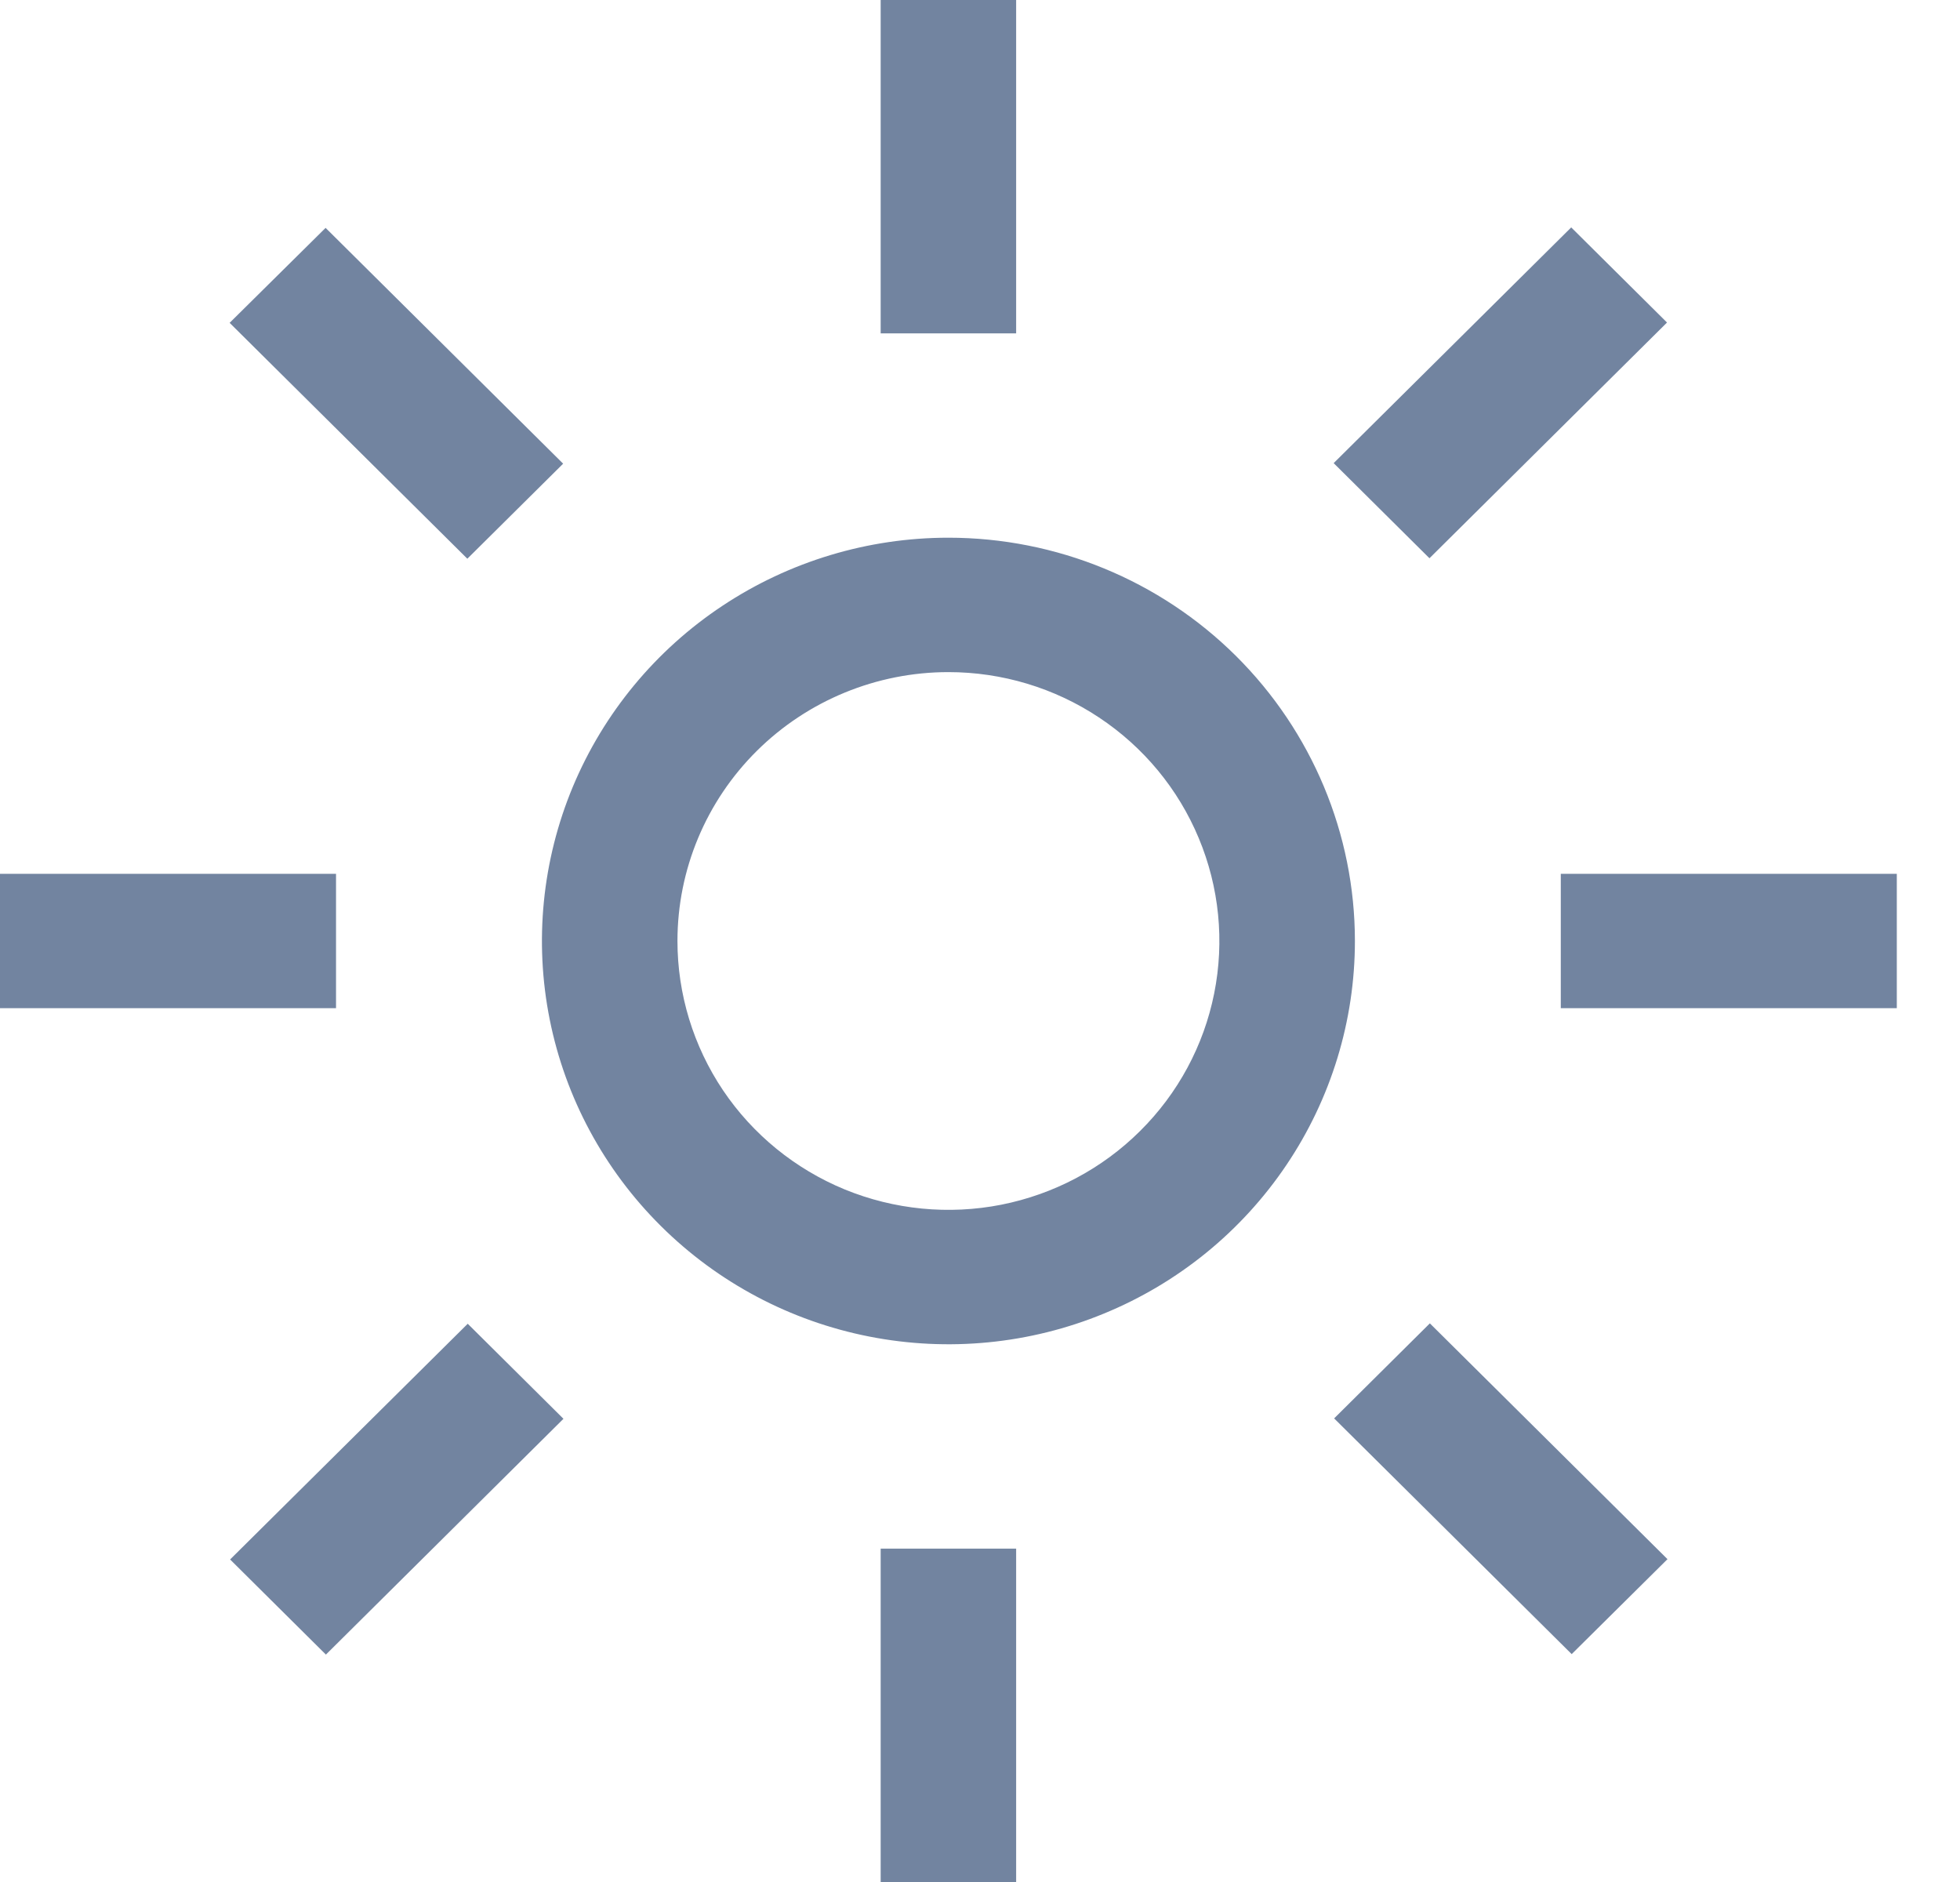
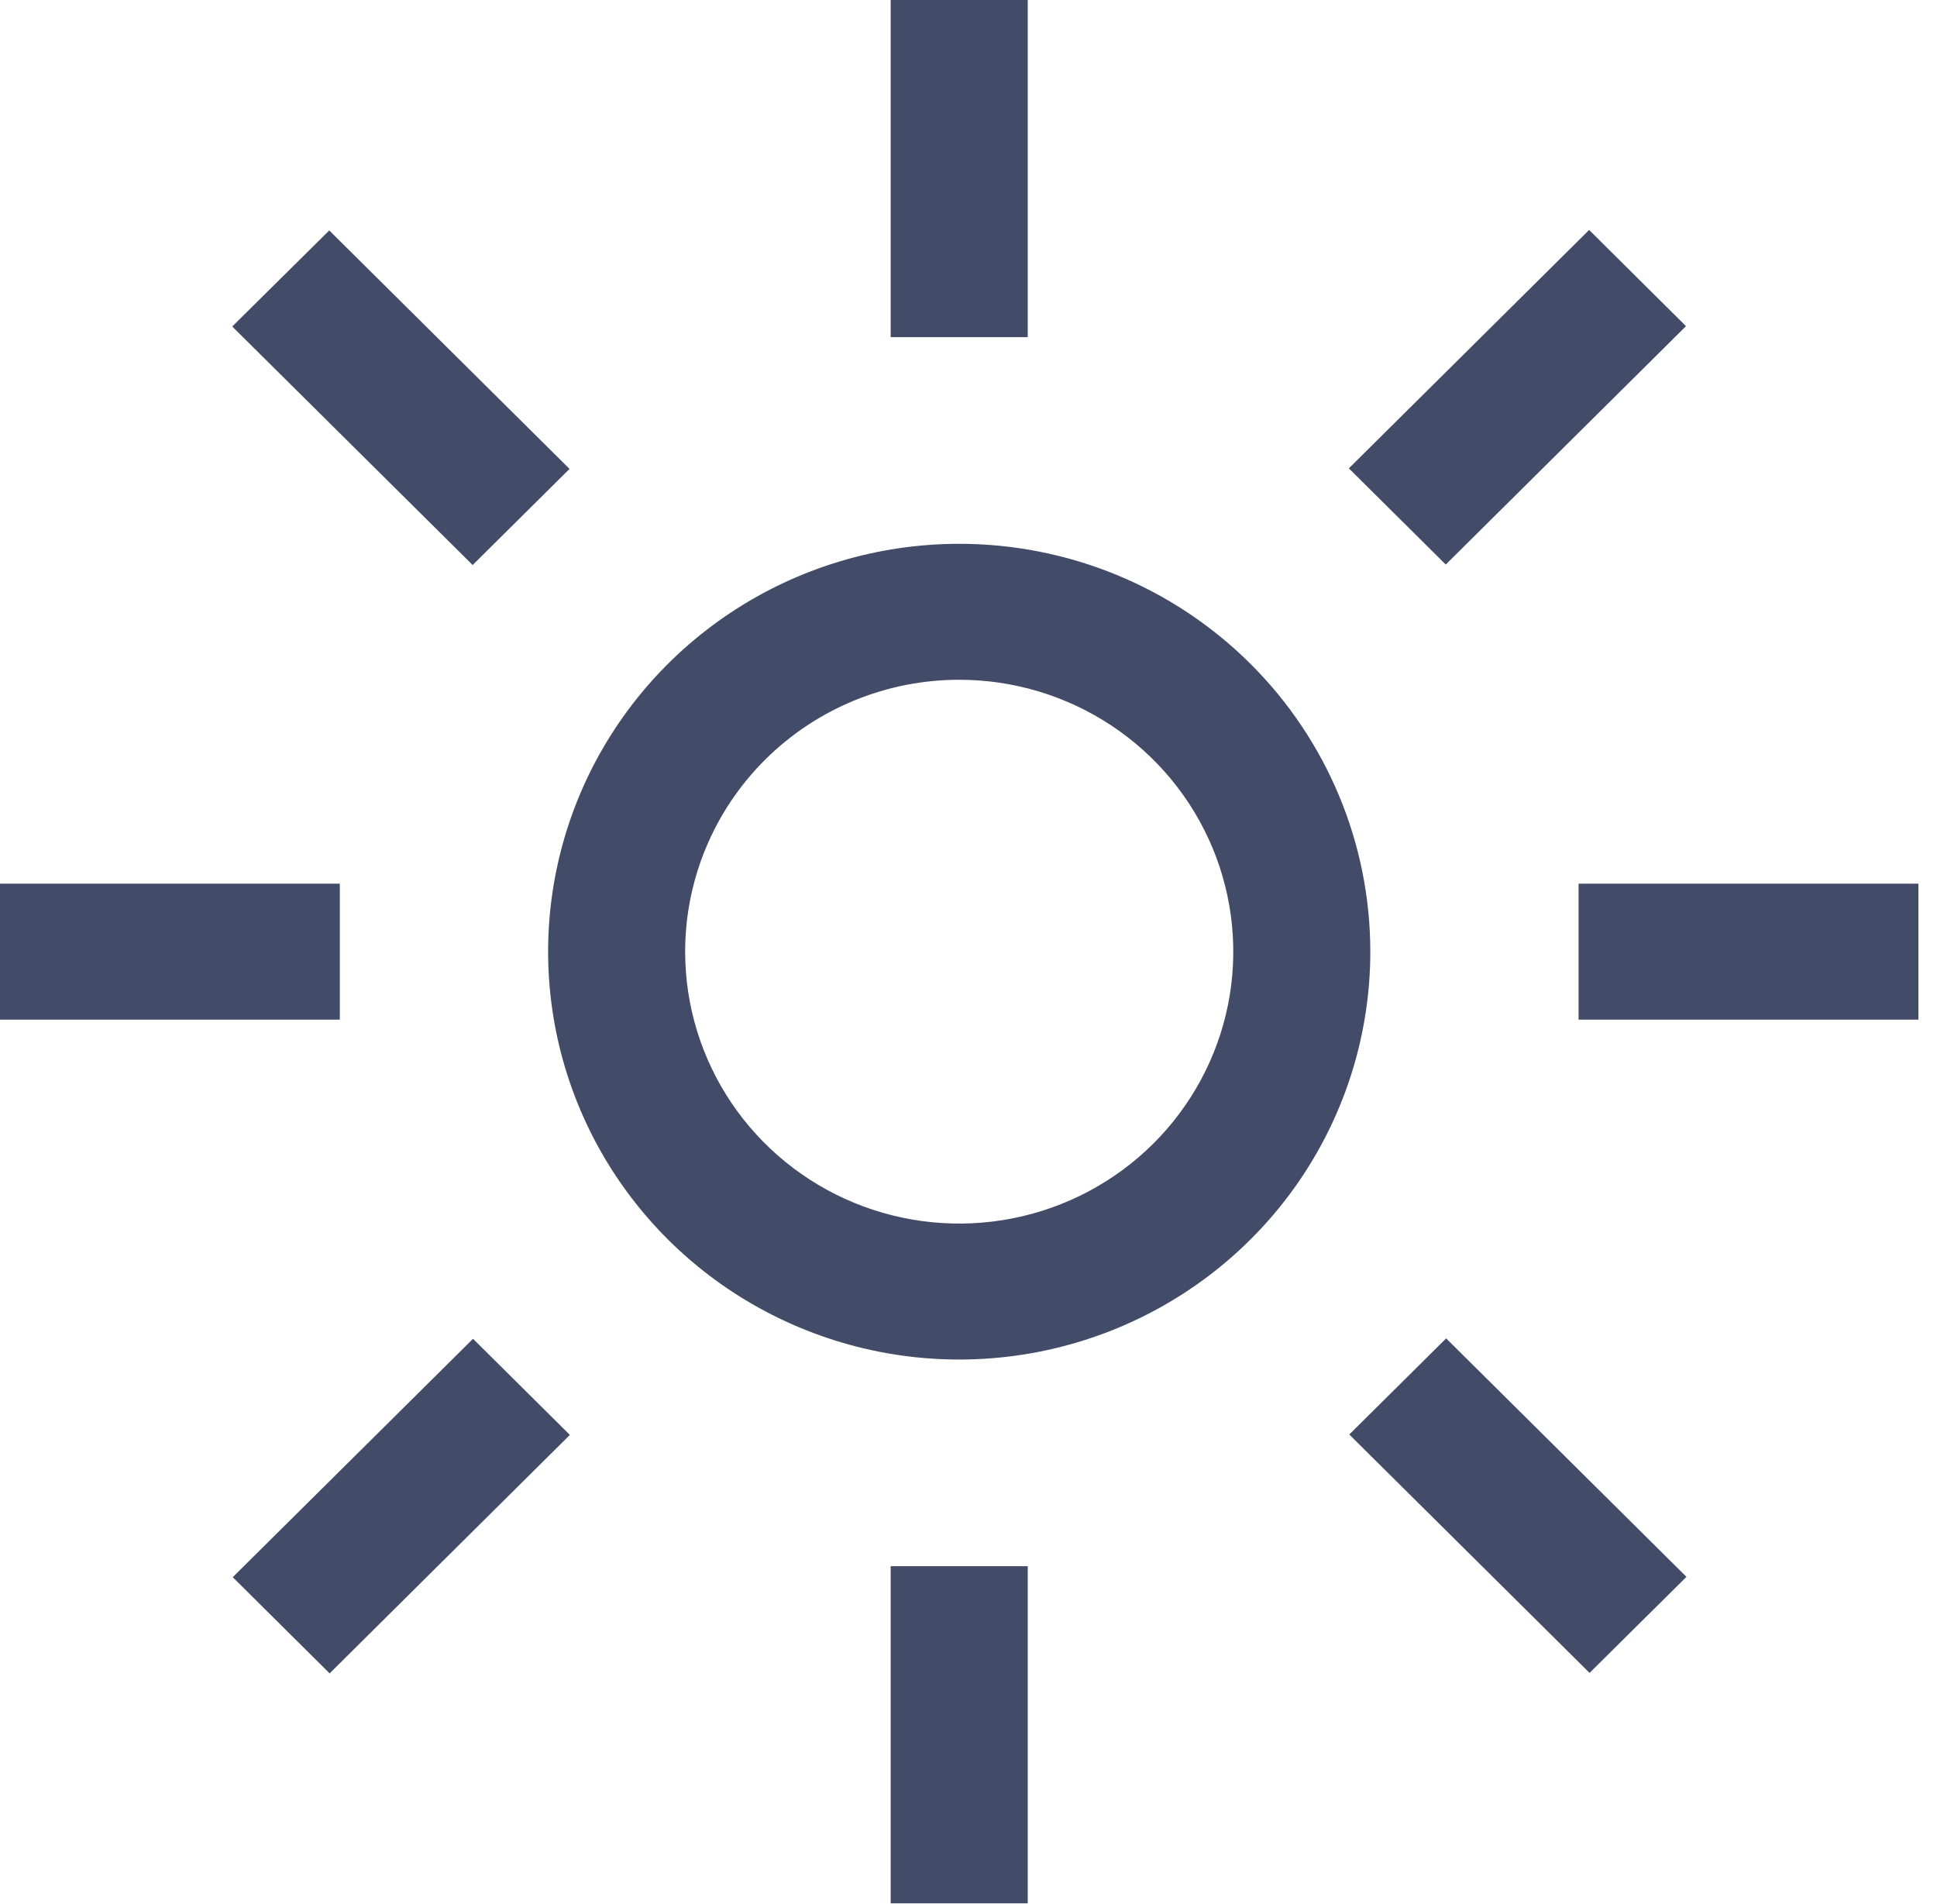
- <svg xmlns="http://www.w3.org/2000/svg" width="25" height="24" viewBox="0 0 25 24" fill="none">
-   <path fill-rule="evenodd" clip-rule="evenodd" d="M11.233 0H12.961V4.251H11.233V0ZM17.011 5.906L20.041 2.9L21.263 4.113L18.233 7.119L17.011 5.906ZM24.194 11.143H19.908V12.857H24.194V11.143ZM17.017 18.088L18.238 16.876L21.269 19.883L20.047 21.094L17.017 18.088ZM12.961 19.749H11.233V24H12.961V19.749ZM2.935 19.887L5.966 16.881L7.187 18.093L4.157 21.1L2.935 19.887ZM4.286 11.143H0V12.857H4.286V11.143ZM2.929 4.117L4.153 2.906L7.183 5.913L5.961 7.125L2.929 4.117ZM14.017 9.149C13.449 8.772 12.781 8.571 12.097 8.571C11.181 8.571 10.301 8.933 9.653 9.576C9.005 10.219 8.641 11.091 8.641 12C8.641 12.678 8.844 13.341 9.223 13.905C9.603 14.469 10.143 14.908 10.774 15.168C11.406 15.427 12.101 15.495 12.771 15.363C13.442 15.23 14.058 14.904 14.541 14.424C15.025 13.945 15.354 13.334 15.487 12.669C15.62 12.004 15.552 11.314 15.29 10.688C15.029 10.061 14.586 9.526 14.017 9.149ZM9.217 7.724C10.069 7.159 11.072 6.857 12.097 6.857C13.472 6.857 14.791 7.399 15.763 8.363C16.735 9.328 17.282 10.636 17.282 12C17.282 13.017 16.978 14.011 16.408 14.857C15.838 15.703 15.029 16.362 14.081 16.751C13.134 17.141 12.091 17.242 11.086 17.044C10.08 16.846 9.156 16.356 8.431 15.636C7.706 14.917 7.212 14.001 7.012 13.003C6.812 12.006 6.915 10.972 7.307 10.032C7.7 9.092 8.364 8.289 9.217 7.724Z" fill="#7284A0" />
+ <svg xmlns="http://www.w3.org/2000/svg" width="57" height="56" viewBox="0 0 57 56" fill="none">
+   <path fill-rule="evenodd" clip-rule="evenodd" d="M26.21 0H30.243V9.92H26.21V0ZM39.693 13.78L46.763 6.766L49.614 9.596L42.544 16.61L39.693 13.78ZM56.453 26H46.453V30H56.453V26ZM39.705 42.206L42.556 39.378L49.627 46.394L46.776 49.22L39.705 42.206ZM30.243 46.08H26.21V56H30.243V46.08ZM6.849 46.404L13.92 39.39L16.77 42.218L9.7 49.234L6.849 46.404ZM10 26H0V30H10V26ZM6.834 9.606L9.689 6.78L16.76 13.796L13.909 16.624L6.834 9.606ZM32.707 21.348C31.381 20.469 29.822 20 28.227 20C26.088 20 24.037 20.843 22.524 22.343C21.012 23.843 20.162 25.878 20.162 28C20.162 29.582 20.635 31.129 21.521 32.445C22.407 33.76 23.667 34.786 25.14 35.391C26.614 35.997 28.236 36.155 29.8 35.846C31.364 35.538 32.801 34.776 33.929 33.657C35.057 32.538 35.825 31.113 36.137 29.561C36.448 28.009 36.288 26.4 35.678 24.939C35.067 23.477 34.033 22.227 32.707 21.348ZM21.506 18.022C23.495 16.704 25.834 16 28.227 16C31.435 16 34.512 17.264 36.781 19.515C39.049 21.765 40.324 24.817 40.324 28C40.324 30.373 39.614 32.694 38.285 34.667C36.956 36.64 35.067 38.178 32.856 39.087C30.646 39.995 28.213 40.233 25.867 39.77C23.52 39.306 21.364 38.163 19.673 36.485C17.981 34.807 16.829 32.669 16.362 30.341C15.895 28.013 16.135 25.601 17.05 23.408C17.966 21.215 19.517 19.341 21.506 18.022Z" fill="#424B68" />
</svg>
